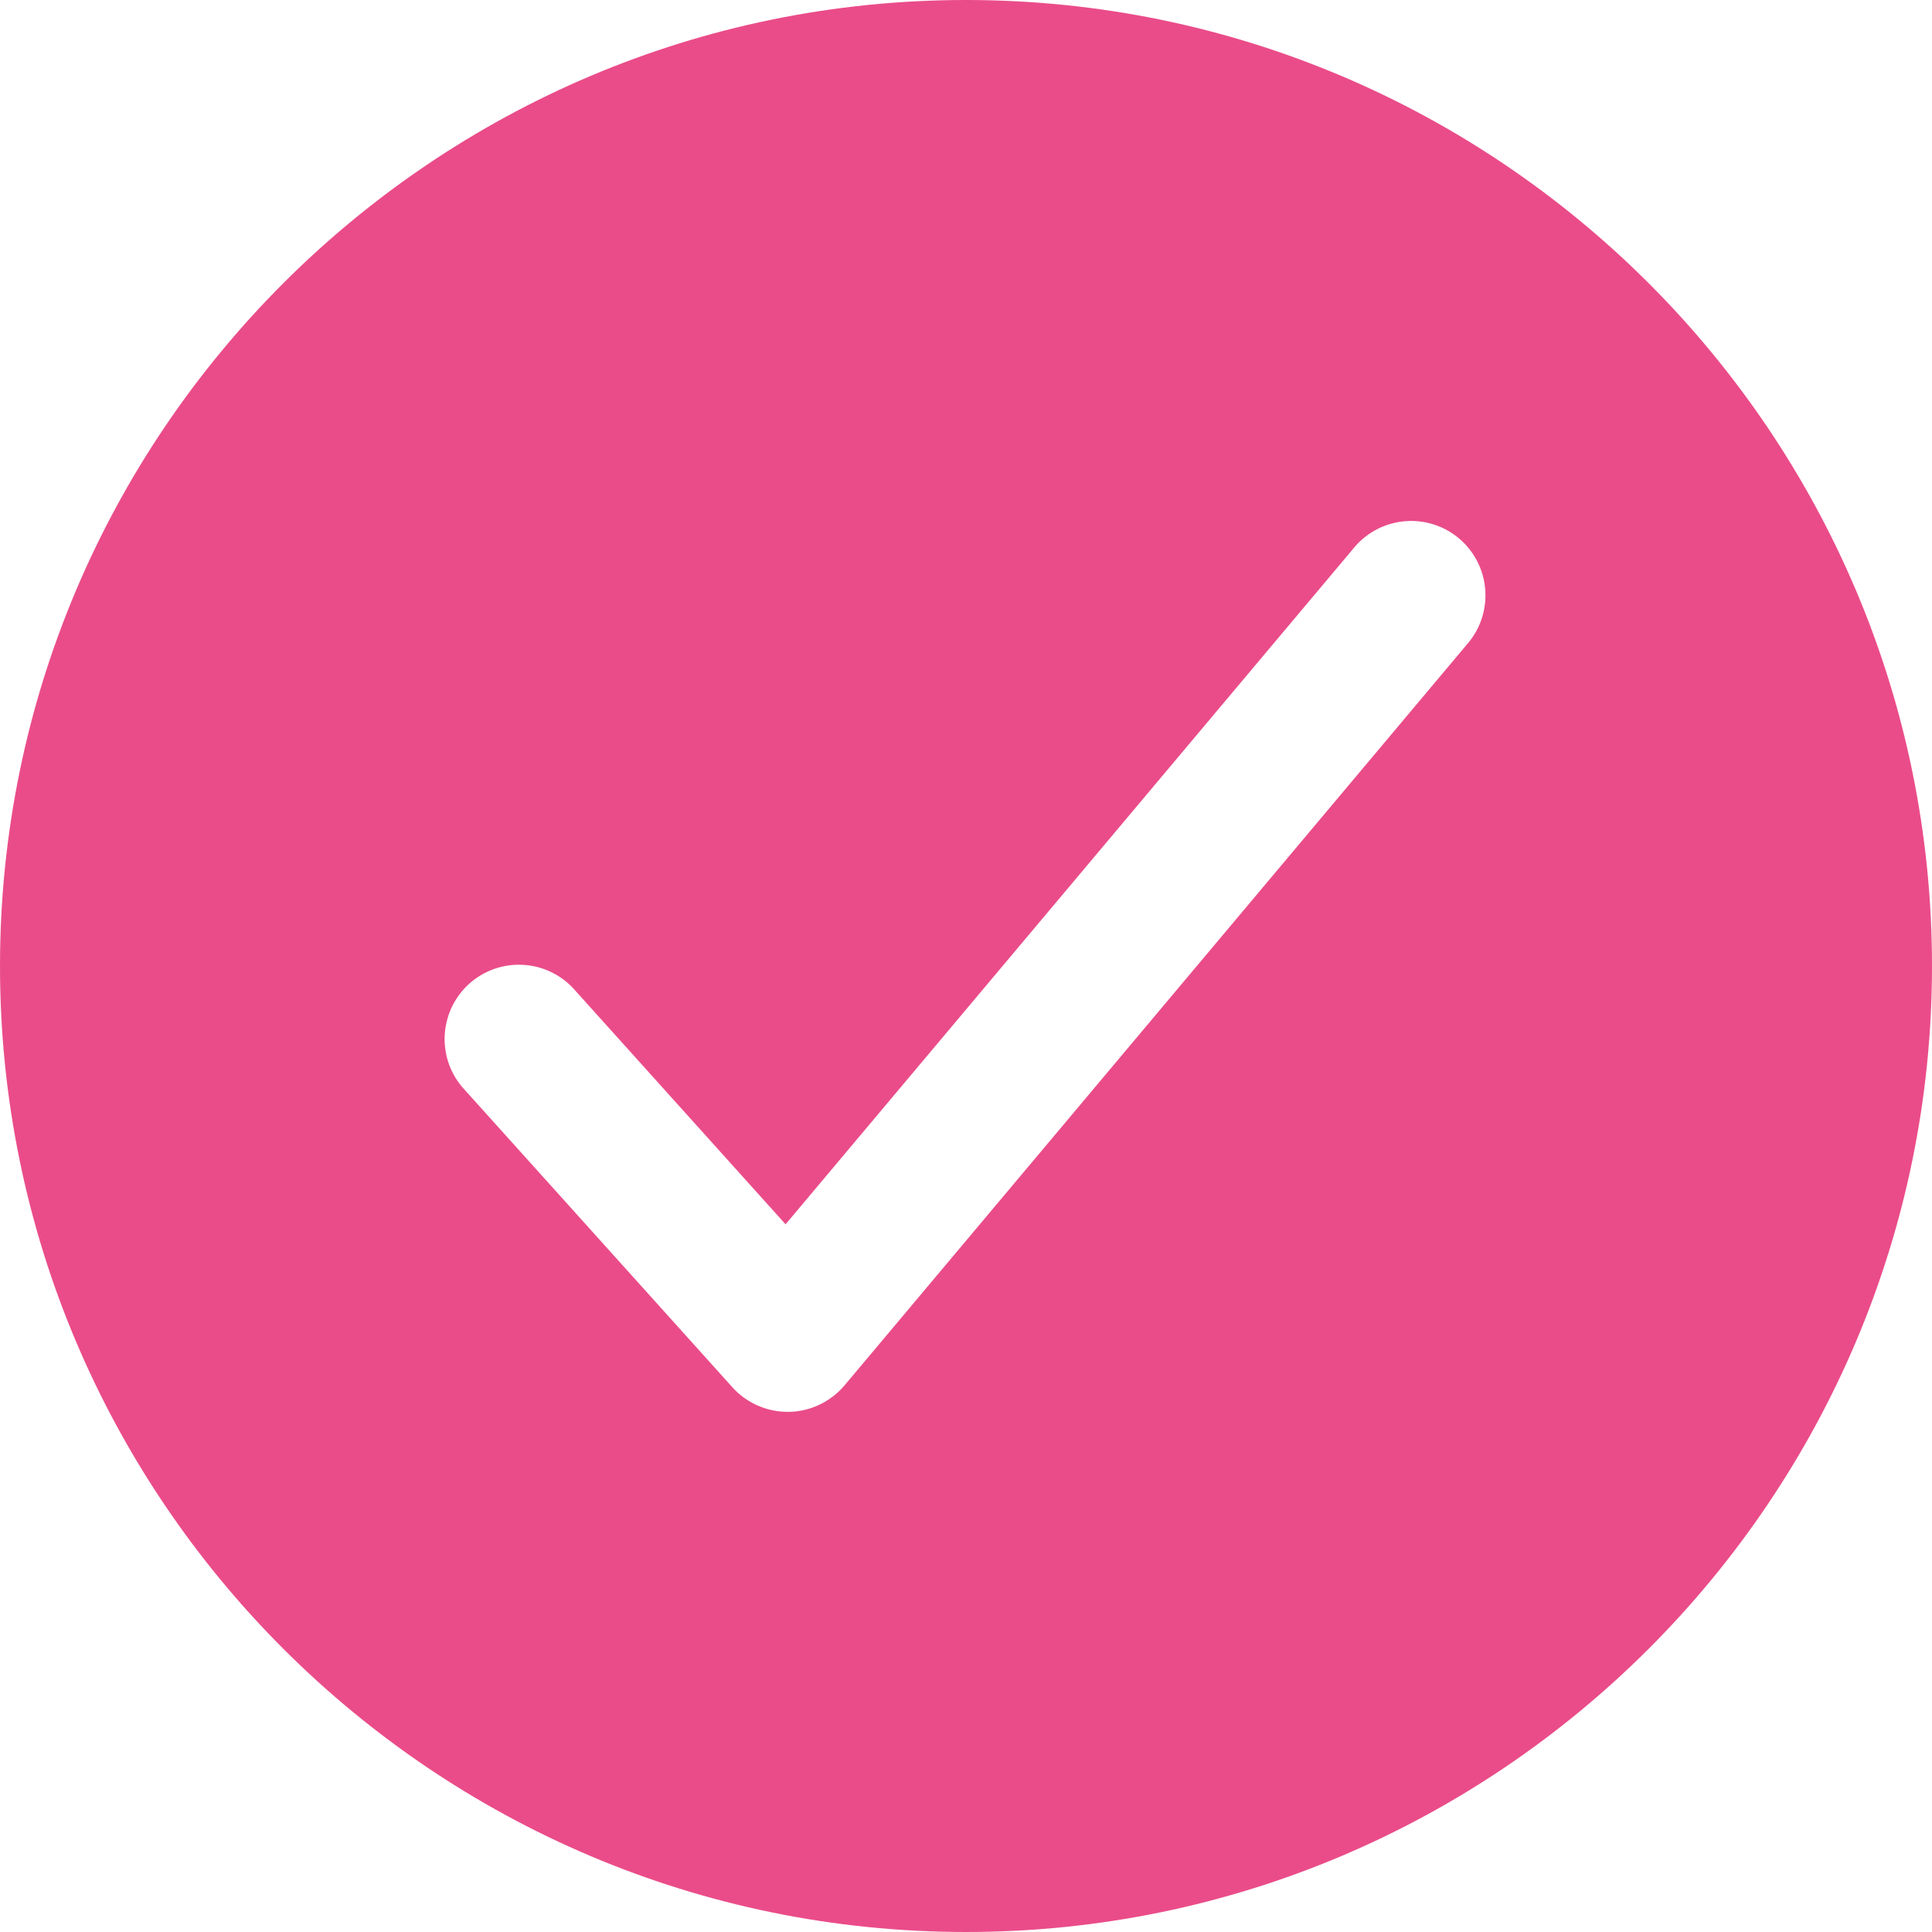
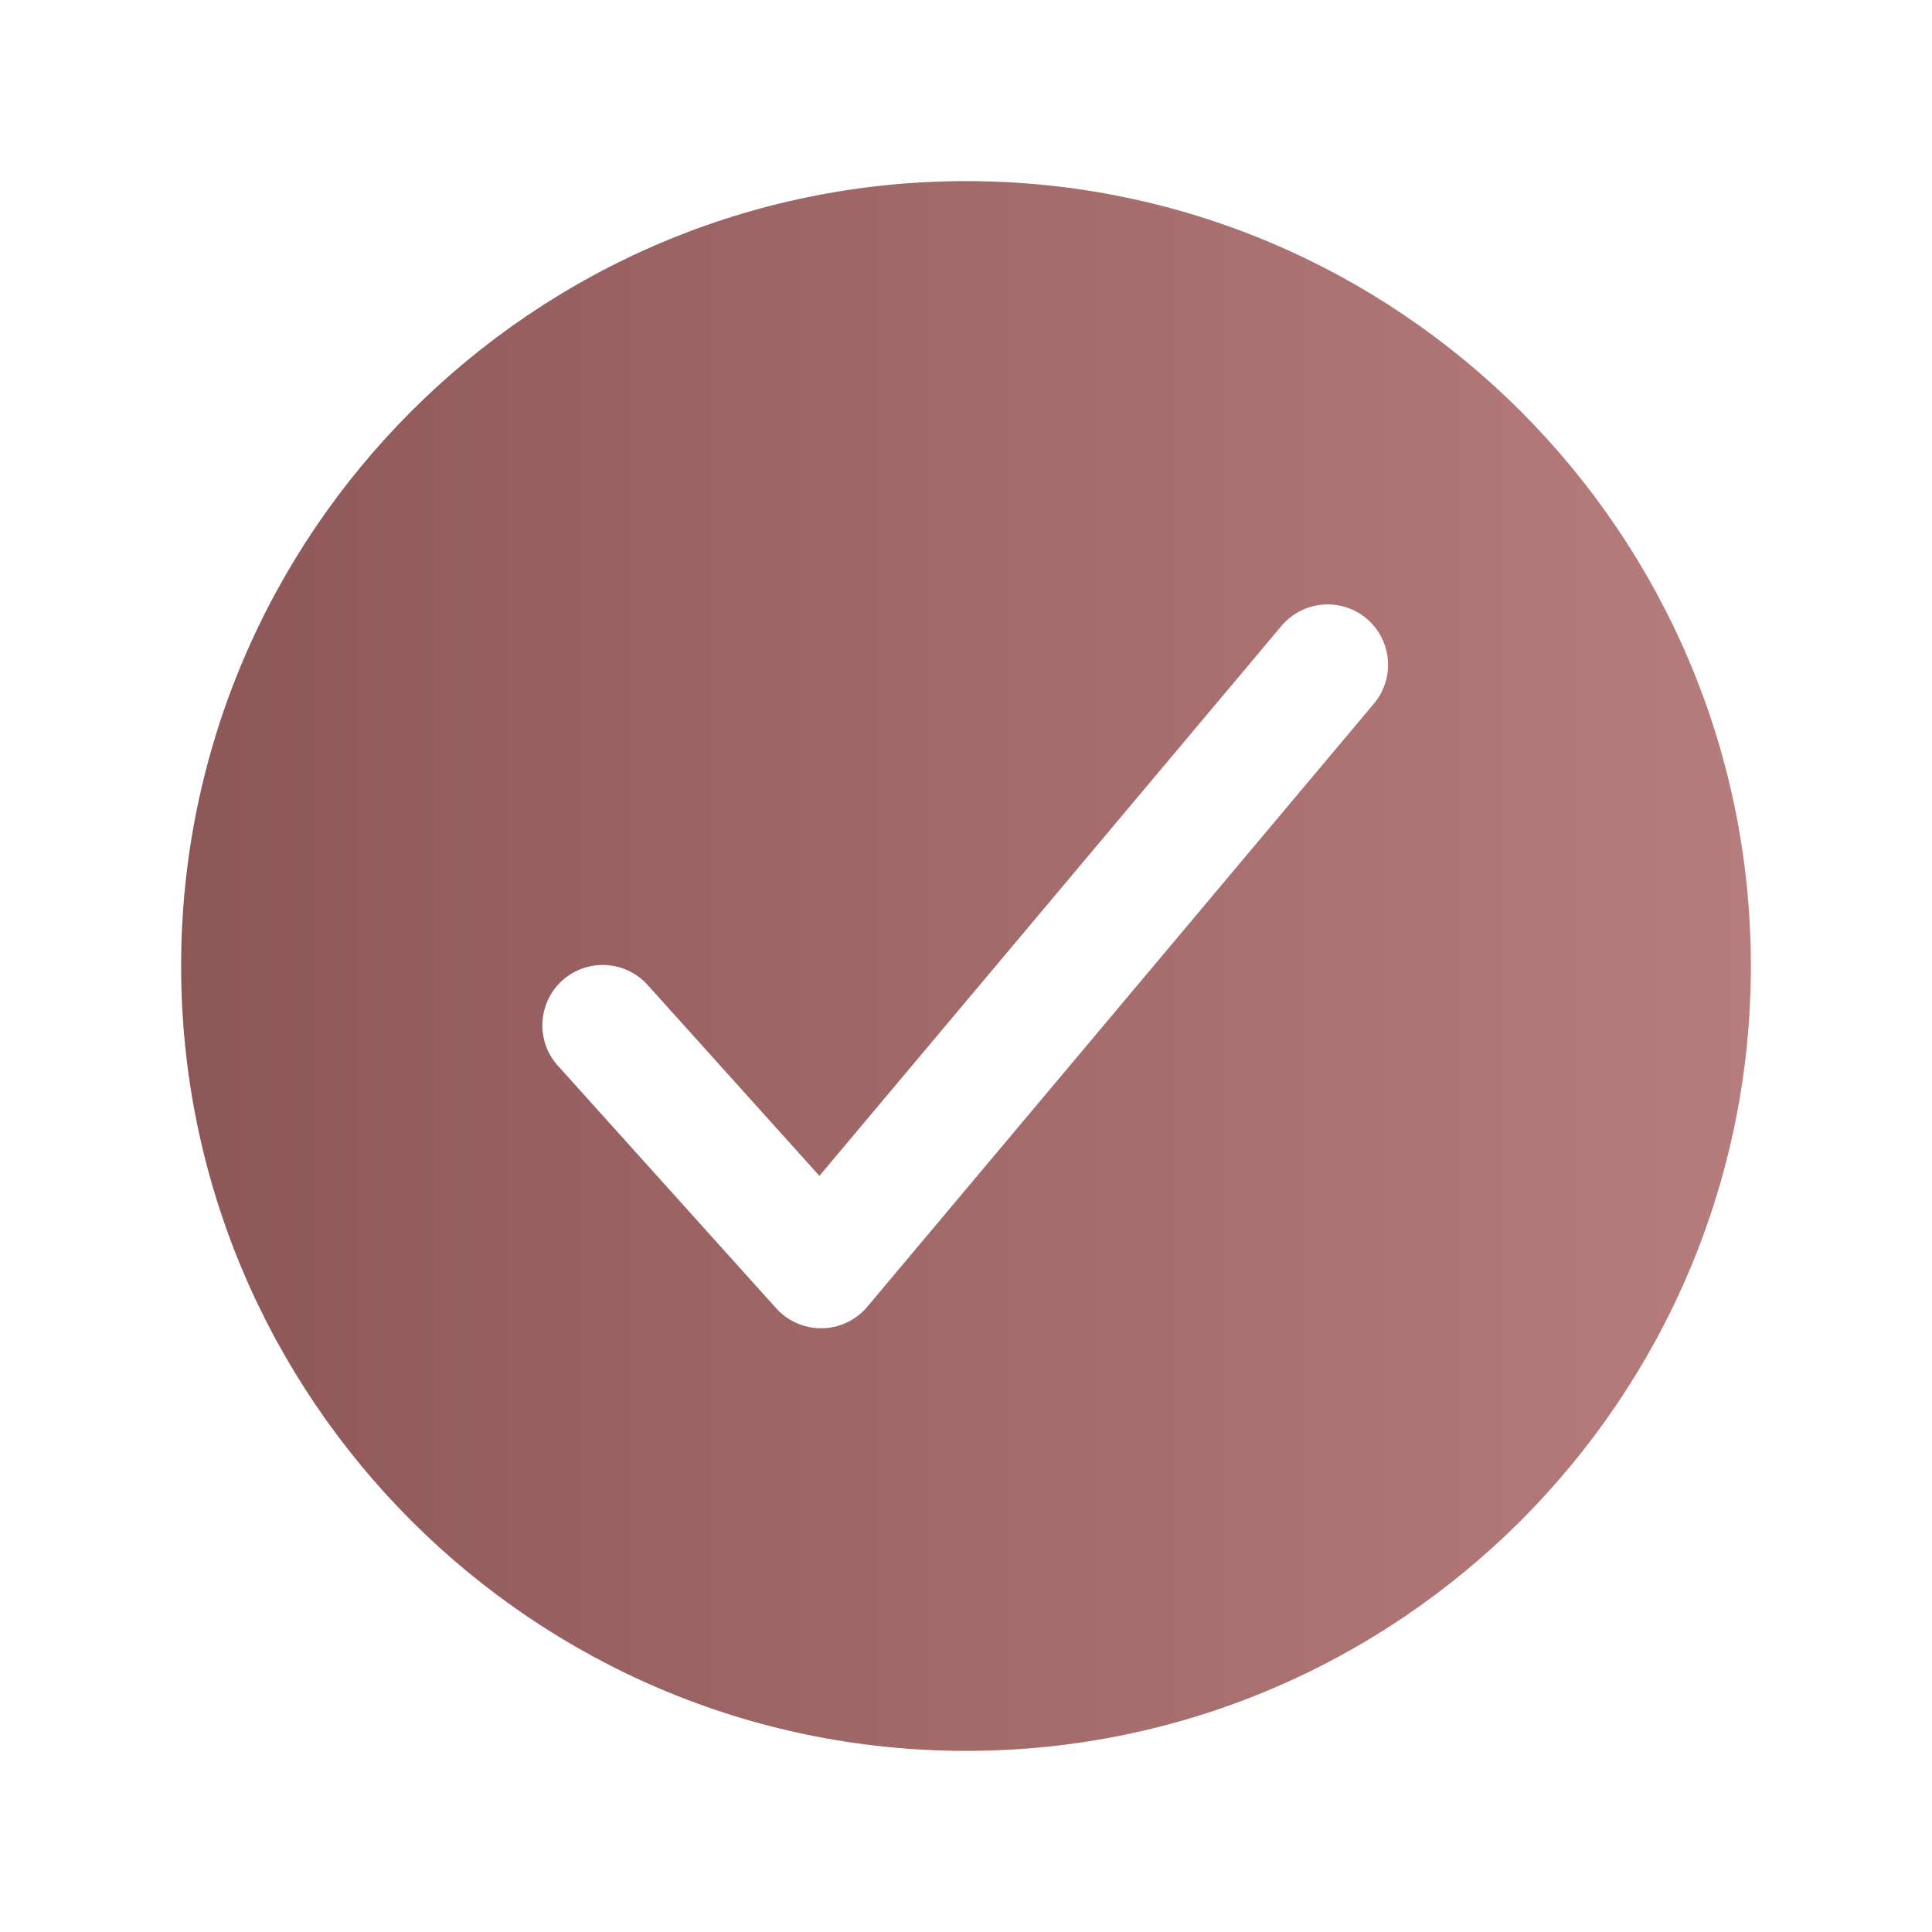
- <svg xmlns="http://www.w3.org/2000/svg" width="26" height="26" viewBox="0 0 26 26" fill="none">
-   <path d="M13 0C5.832 0 0 5.832 0 13C0 20.168 5.832 26 13 26C20.168 26 26 20.168 26 13C26 5.832 20.168 0 13 0ZM19.766 8.643L11.366 18.643C11.274 18.753 11.159 18.841 11.029 18.903C10.9 18.965 10.759 18.998 10.616 19H10.599C10.459 19 10.32 18.97 10.192 18.913C10.064 18.856 9.949 18.773 9.856 18.669L6.256 14.669C6.164 14.572 6.093 14.457 6.046 14.333C6 14.208 5.979 14.075 5.984 13.942C5.99 13.809 6.022 13.678 6.078 13.557C6.135 13.437 6.215 13.329 6.314 13.239C6.413 13.15 6.529 13.082 6.655 13.038C6.781 12.994 6.914 12.976 7.047 12.985C7.18 12.993 7.31 13.028 7.43 13.088C7.549 13.147 7.655 13.23 7.742 13.331L10.572 16.476L18.234 7.357C18.406 7.158 18.649 7.035 18.911 7.014C19.173 6.993 19.433 7.076 19.634 7.245C19.835 7.414 19.962 7.656 19.986 7.917C20.011 8.179 19.932 8.44 19.766 8.643V8.643Z" fill="#EA4C89" />
+ <svg xmlns="http://www.w3.org/2000/svg" width="32" height="32" viewBox="0 0 32 32" fill="none">
+   <path d="M16 3C8.832 3 3 8.832 3 16C3 23.168 8.832 29 16 29C23.168 29 29 23.168 29 16C29 8.832 23.168 3 16 3ZM22.766 11.643L14.366 21.643C14.274 21.753 14.159 21.841 14.029 21.903C13.9 21.965 13.759 21.998 13.616 22H13.599C13.459 22 13.32 21.97 13.192 21.913C13.064 21.856 12.949 21.773 12.856 21.669L9.256 17.669C9.164 17.572 9.093 17.457 9.046 17.333C9 17.208 8.979 17.075 8.984 16.942C8.99 16.809 9.022 16.678 9.078 16.557C9.135 16.437 9.215 16.329 9.314 16.239C9.413 16.15 9.529 16.082 9.655 16.038C9.781 15.994 9.914 15.976 10.047 15.985C10.18 15.993 10.31 16.028 10.43 16.088C10.549 16.147 10.655 16.23 10.742 16.331L13.572 19.476L21.234 10.357C21.406 10.158 21.649 10.035 21.911 10.014C22.173 9.993 22.433 10.076 22.634 10.245C22.835 10.414 22.962 10.656 22.986 10.917C23.011 11.179 22.932 11.44 22.766 11.643V11.643Z" fill="url(#paint0_linear_902_4211)" />
+   <defs>
+     <linearGradient id="paint0_linear_902_4211" x1="3" y1="16" x2="29" y2="16" gradientUnits="userSpaceOnUse">
+       <stop stop-color="#8E5757" />
+       <stop offset="1" stop-color="#B77C7C" />
+     </linearGradient>
+   </defs>
</svg>
